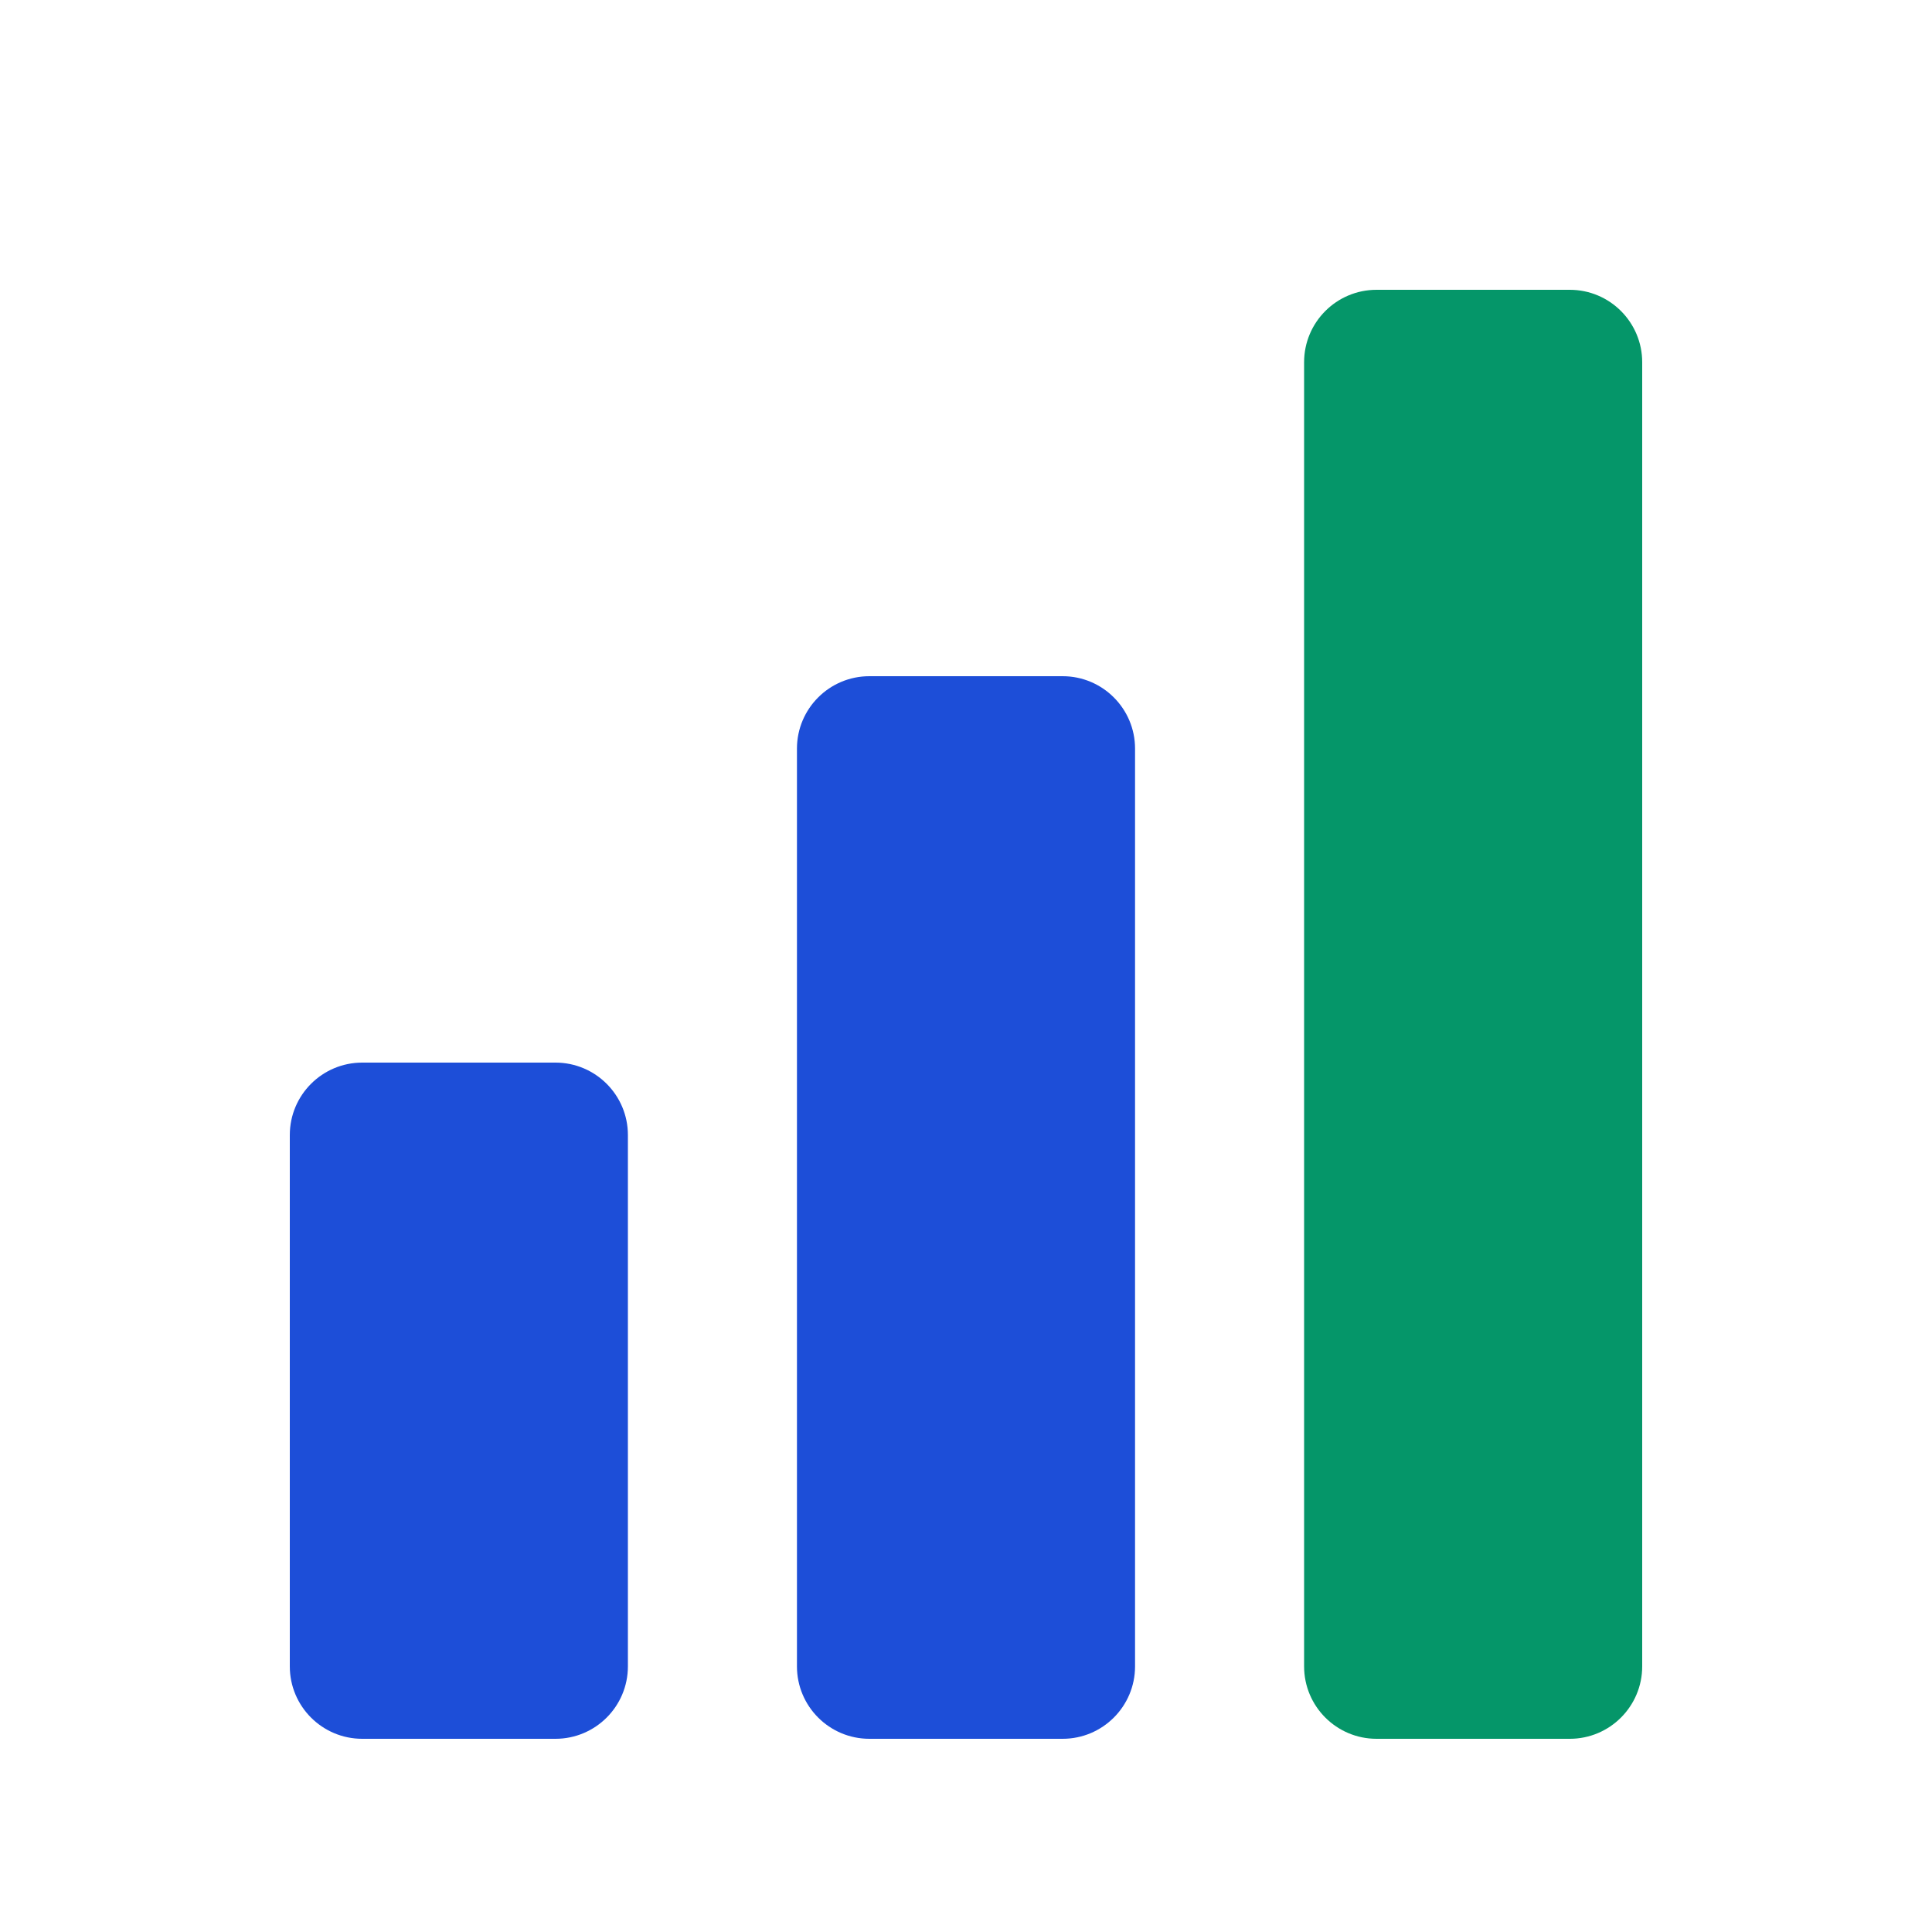
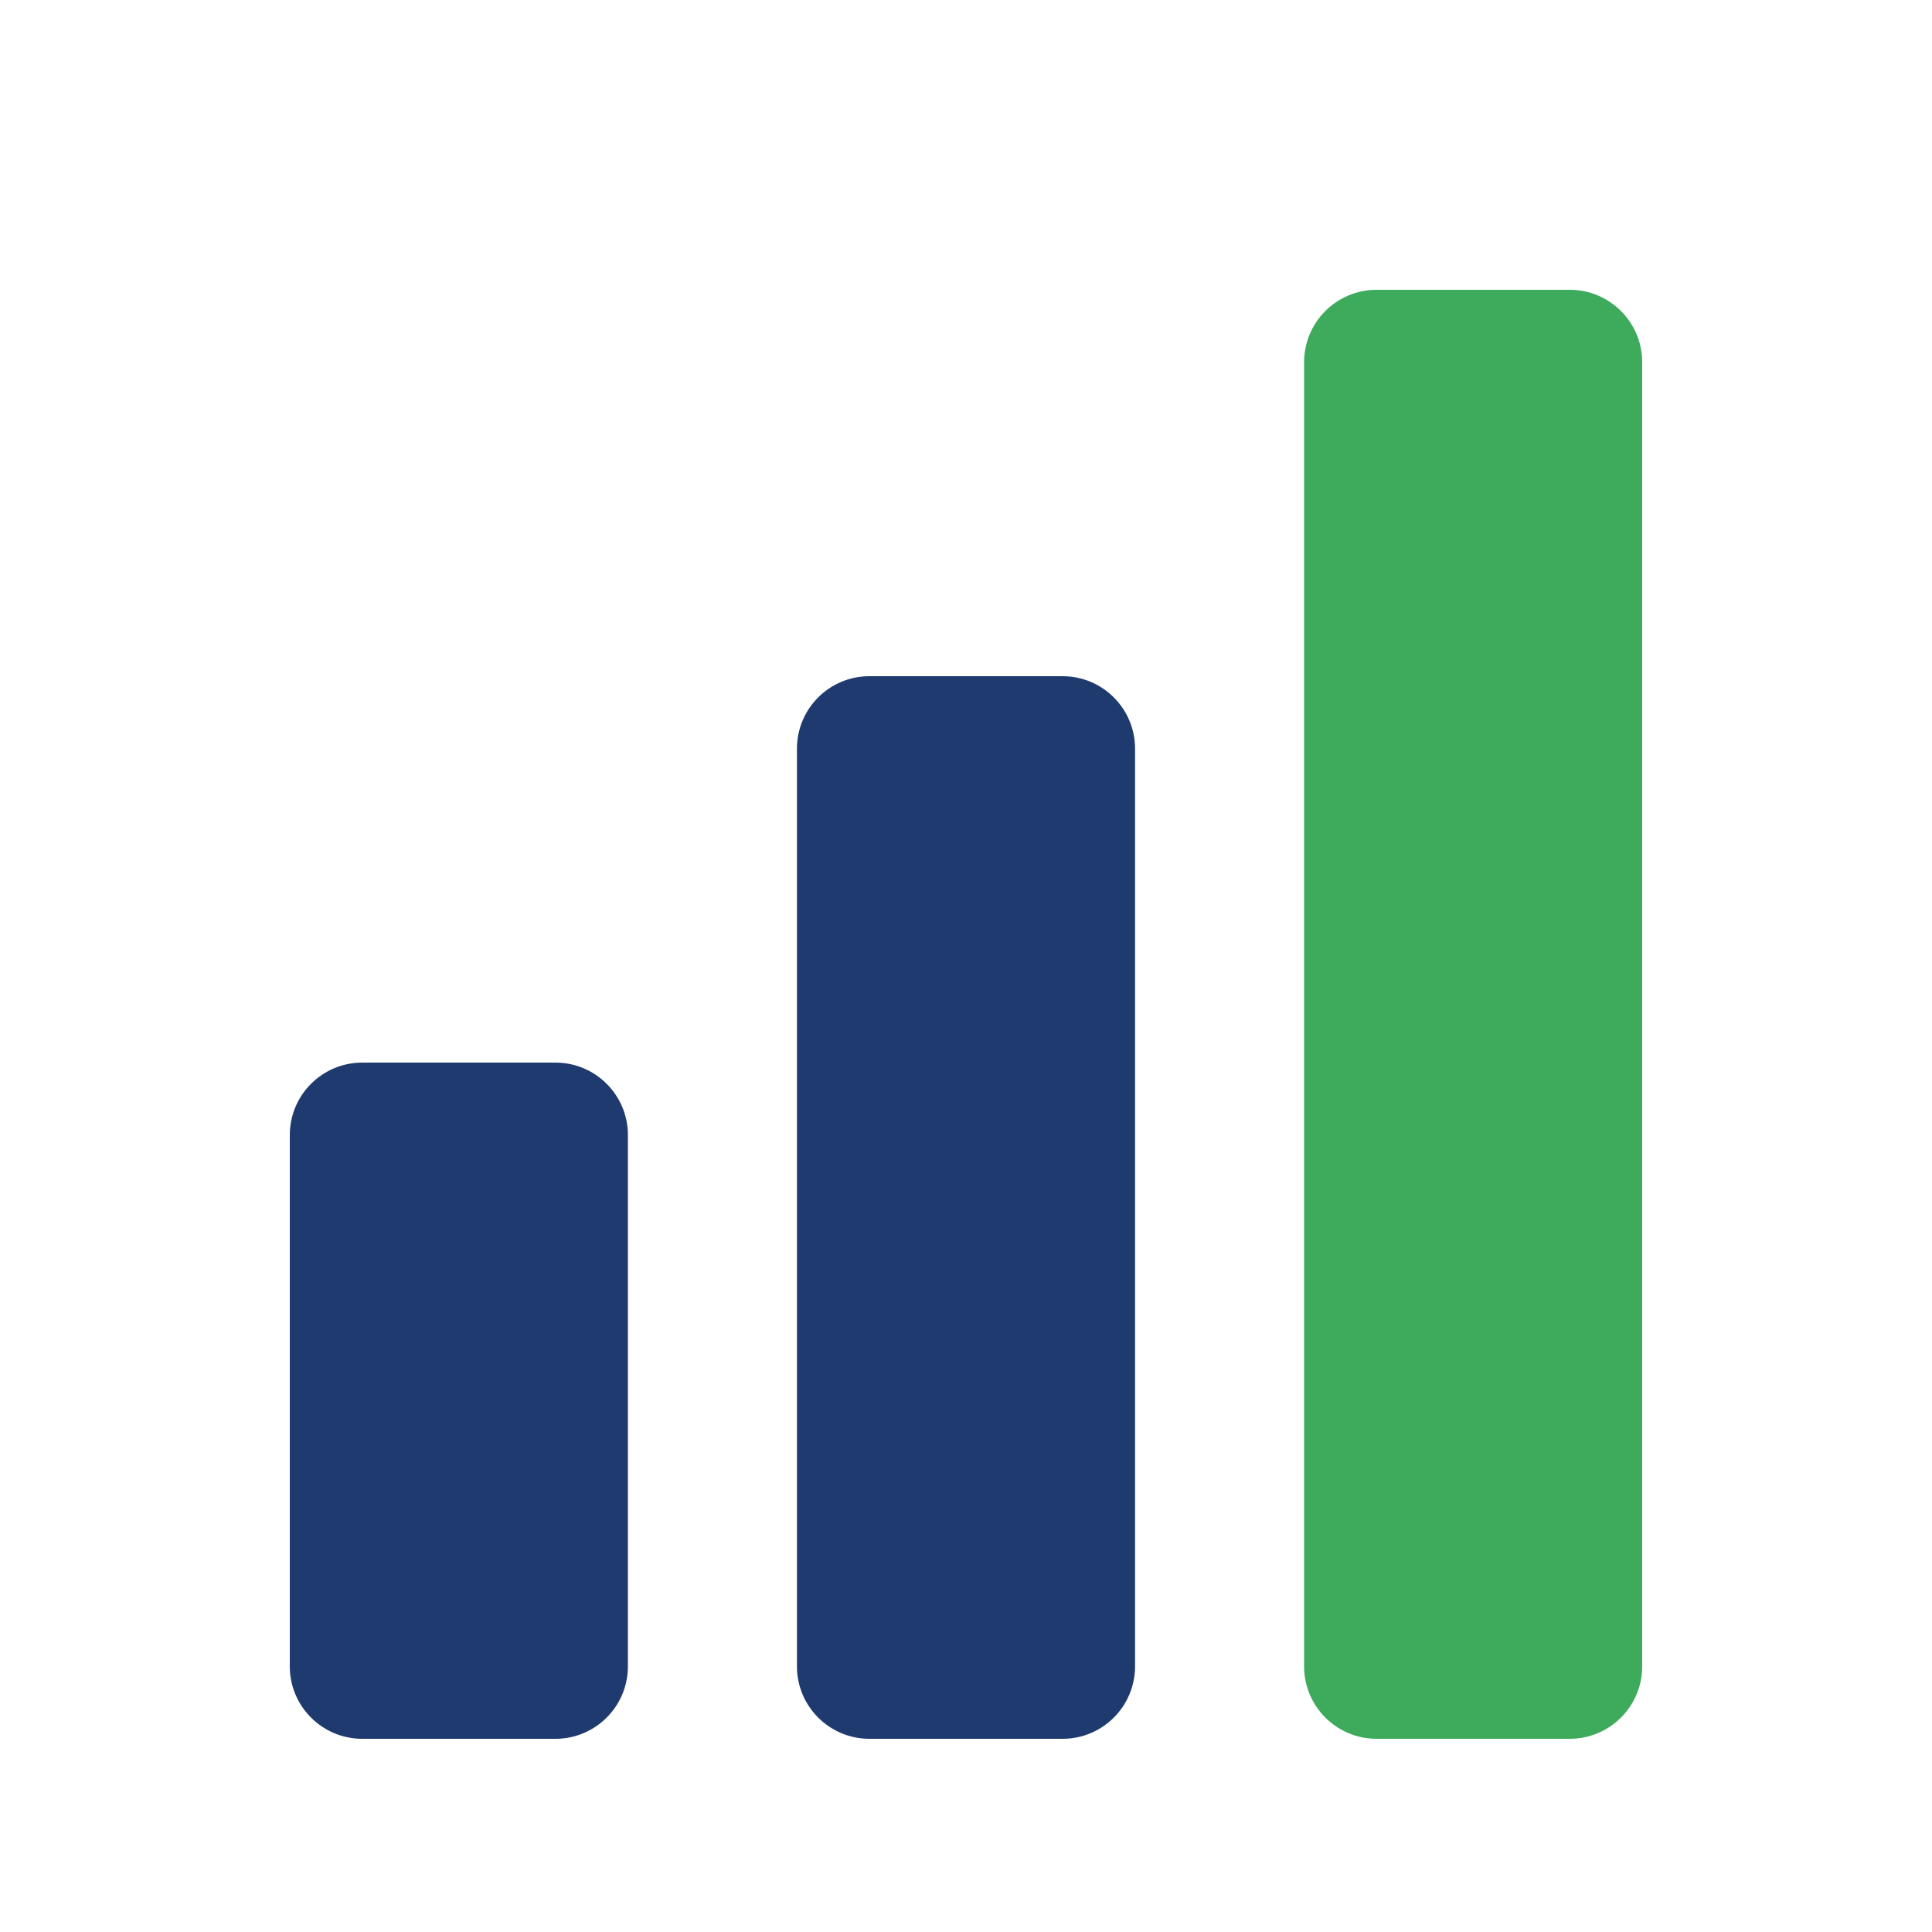
<svg xmlns="http://www.w3.org/2000/svg" width="64" height="64" viewBox="0 0 40 40" role="img" aria-labelledby="title">
-   <rect x="6" y="22" width="7" height="14" rx="1.5" fill="#1D4ED8" />
-   <rect x="16.5" y="14" width="7" height="22" rx="1.5" fill="#1D4ED8" />
-   <rect x="27" y="6" width="7" height="30" rx="1.5" fill="#059669" />
+   <rect x="6" y="22" width="7" height="14" rx="1.5" fill="#1e3a6e" />
+   <rect x="16.5" y="14" width="7" height="22" rx="1.5" fill="#1e3a6e" />
+   <rect x="27" y="6" width="7" height="30" rx="1.5" fill="#3daa5c" />
</svg>
